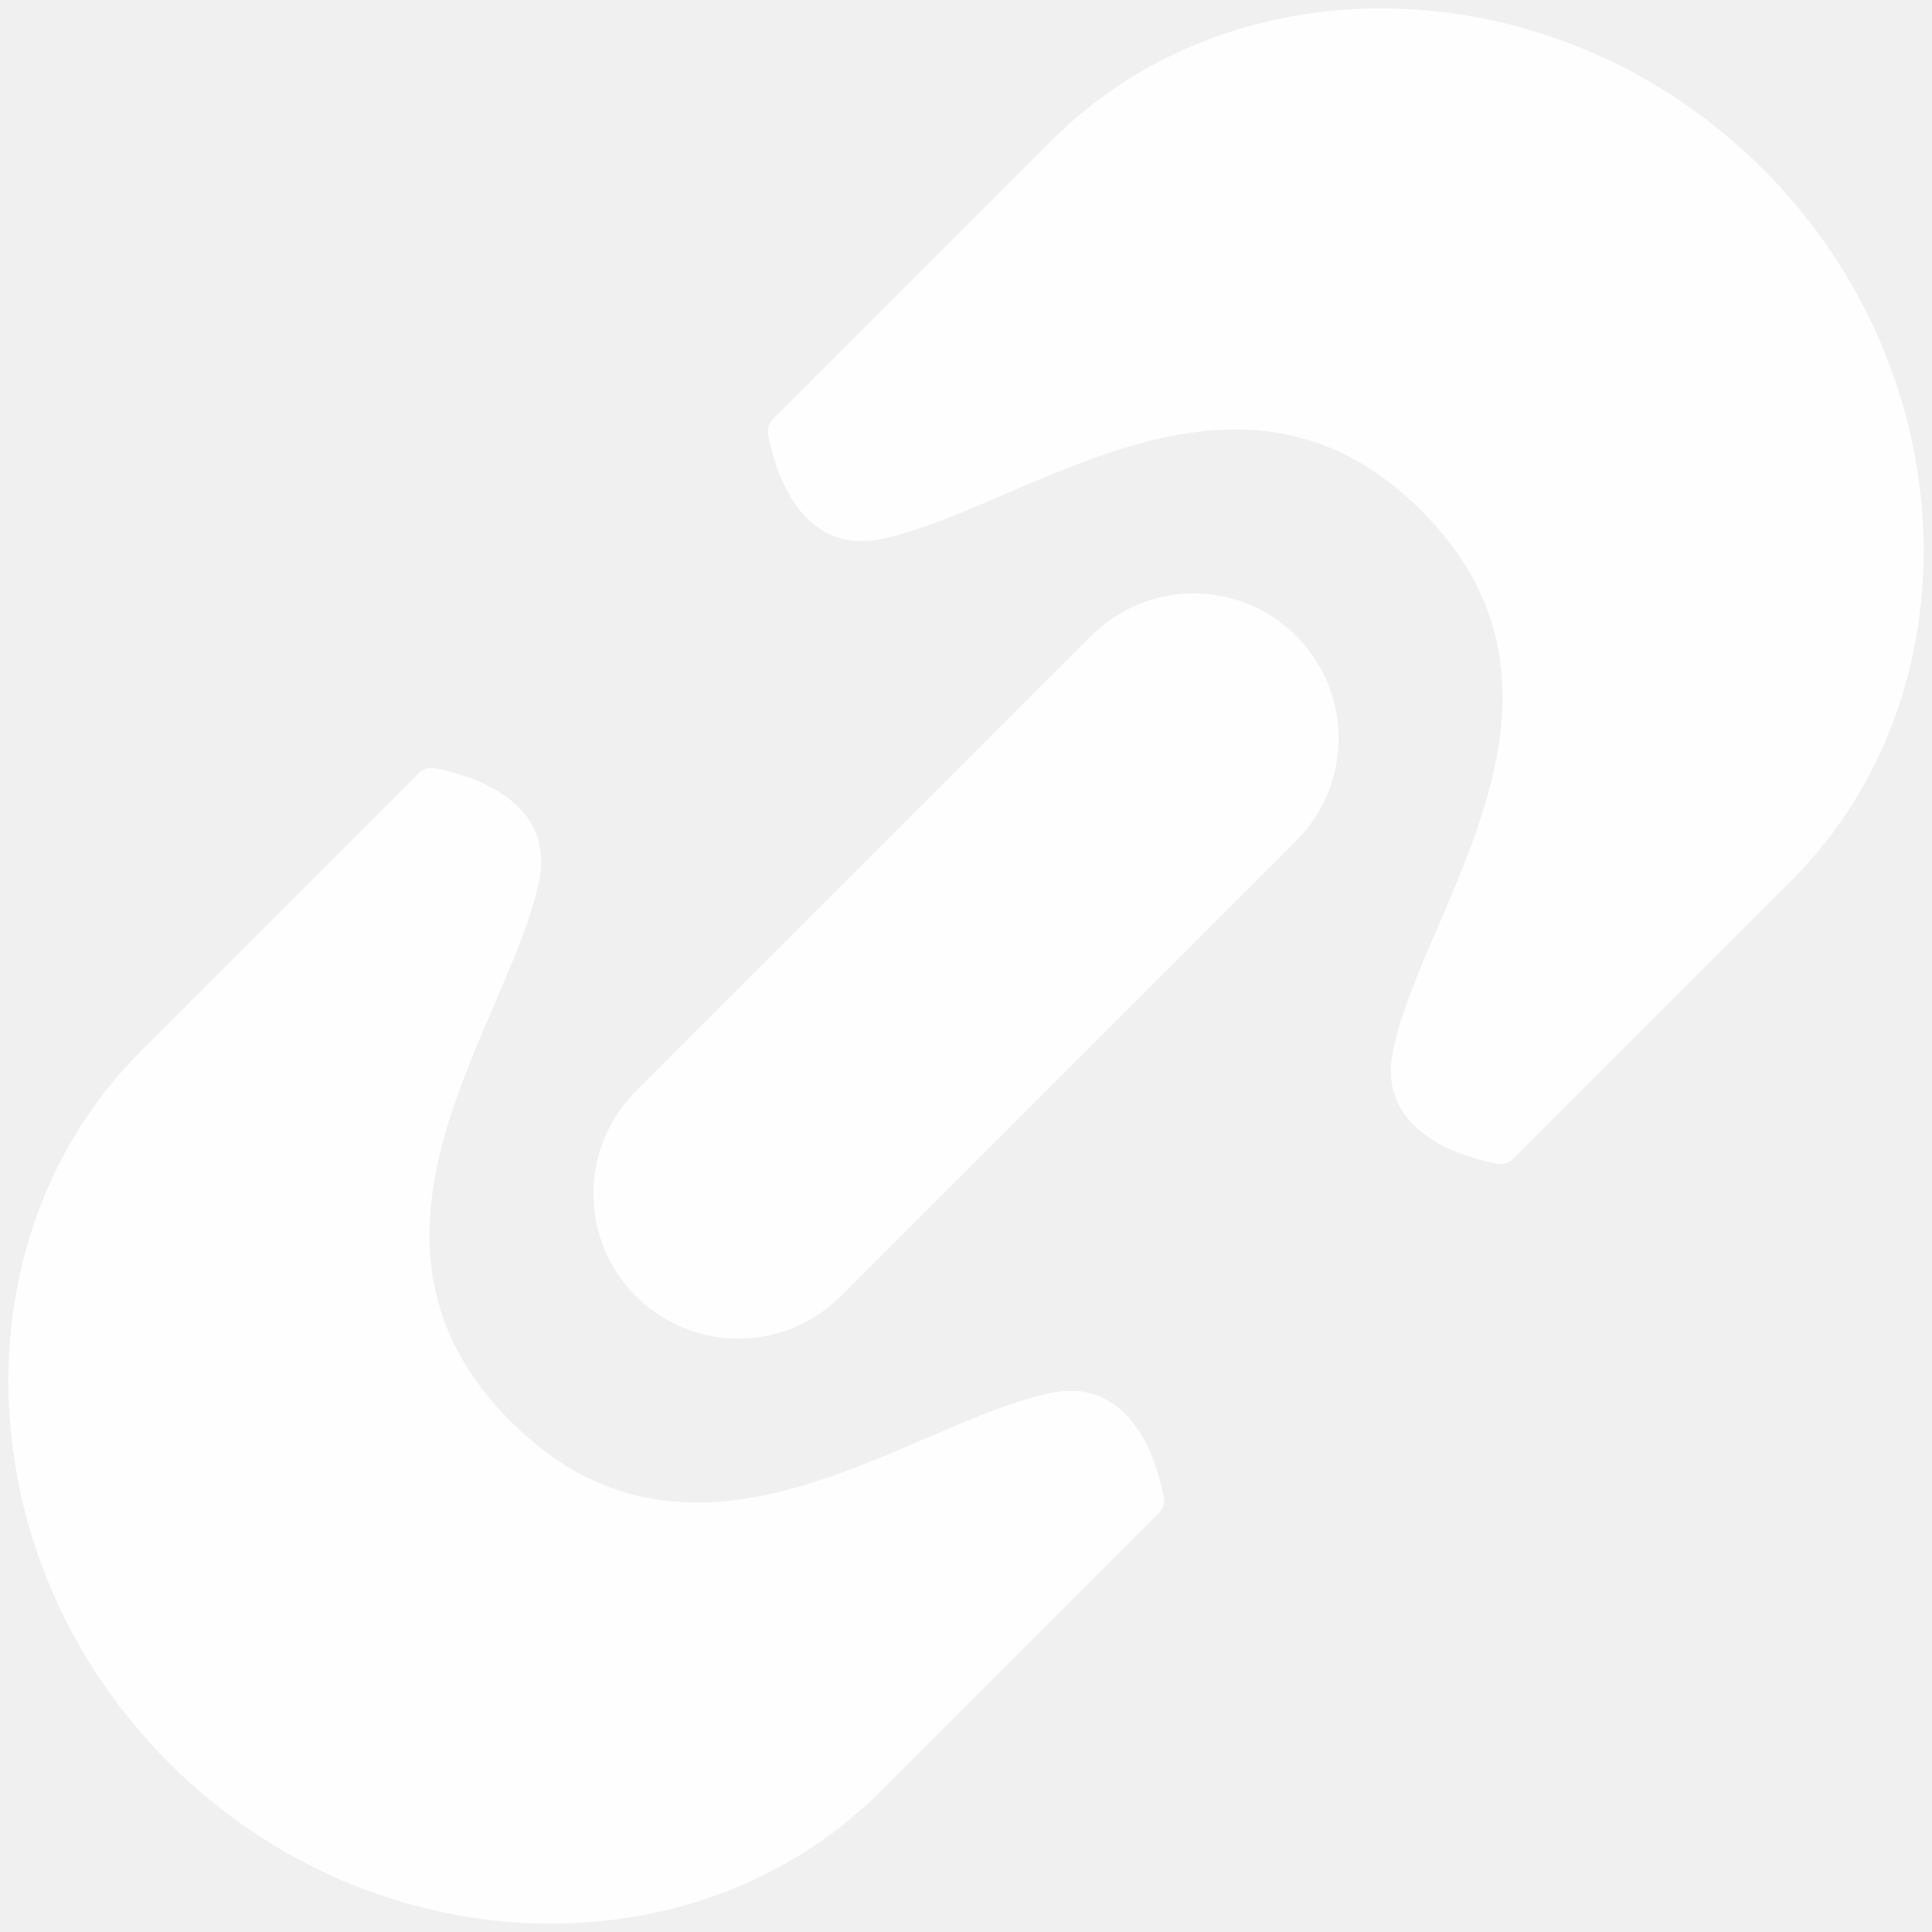
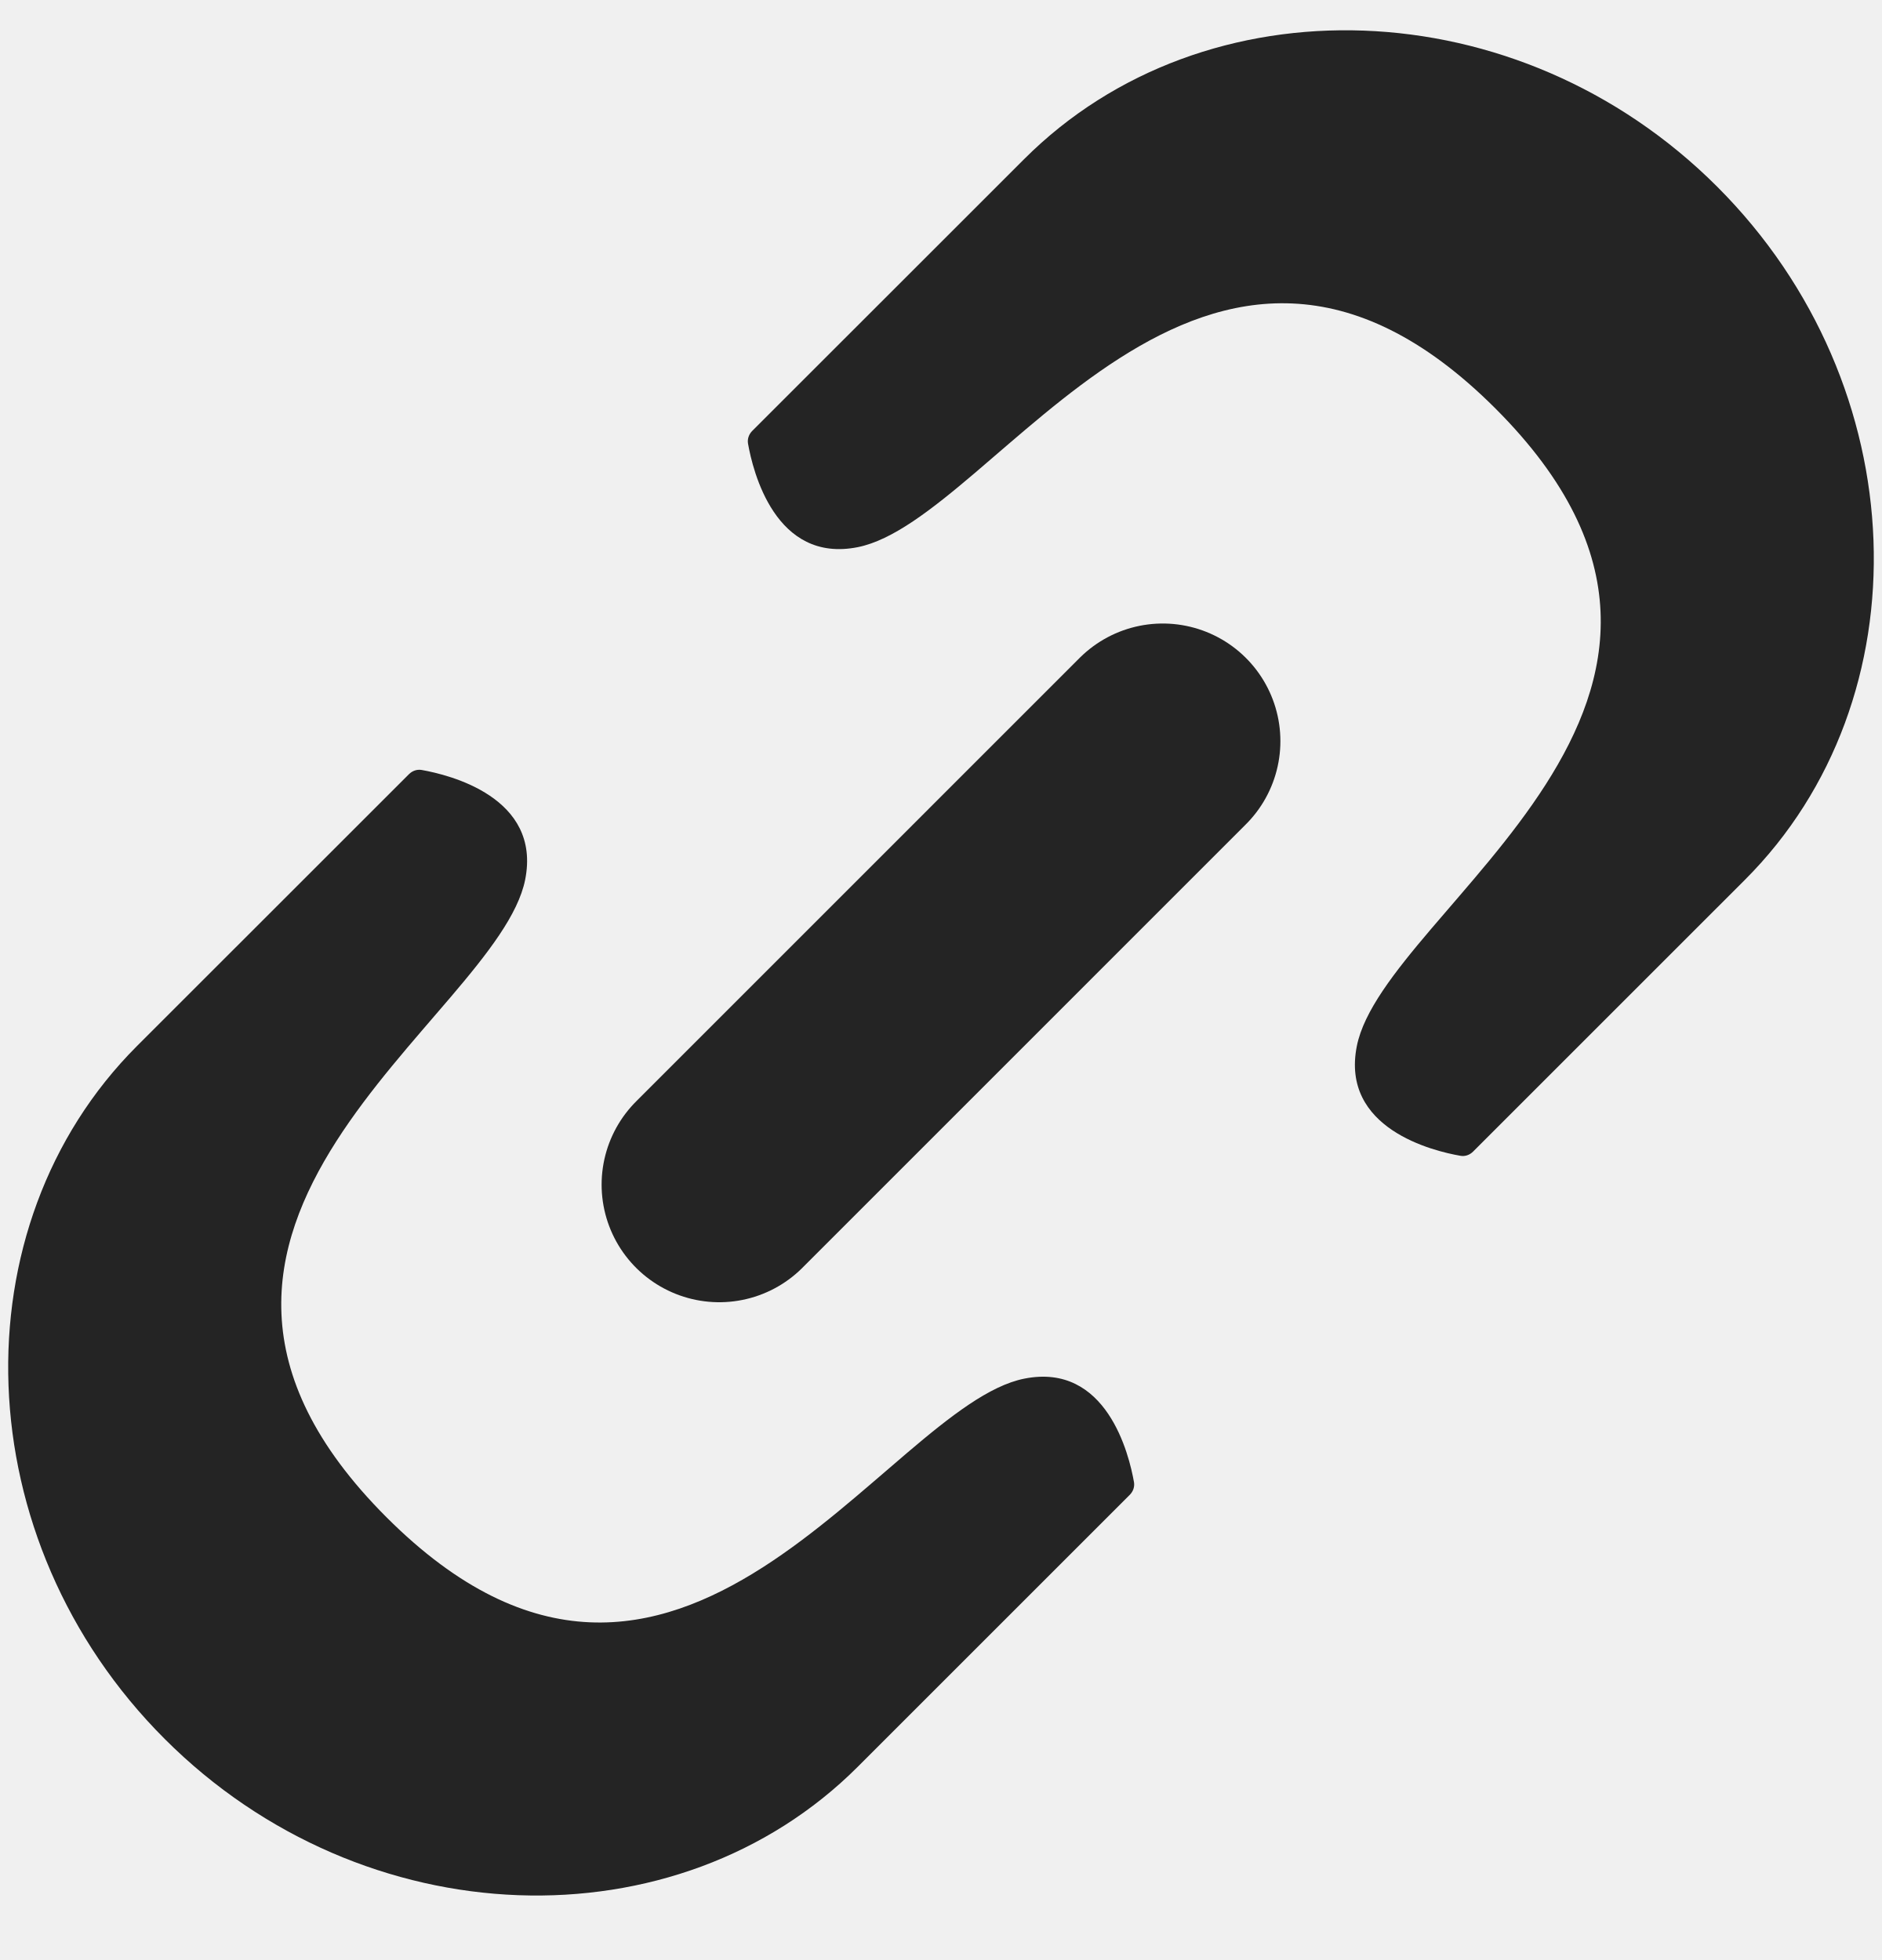
- <svg xmlns="http://www.w3.org/2000/svg" width="20" height="20" viewBox="0 0 20 20" fill="none">
-   <g clip-path="url(#clip0_2383_1552)">
-     <path d="M18.25 1.75C20.365 3.866 20.463 7.198 18.544 9.116L15.666 11.995C15.623 12.037 15.563 12.059 15.504 12.048C15.195 11.991 14.247 11.746 14.419 10.884C14.714 9.411 16.629 7.201 14.714 5.286C12.799 3.371 10.589 5.286 9.116 5.581C8.254 5.753 8.009 4.805 7.952 4.497C7.941 4.437 7.963 4.377 8.005 4.334L10.884 1.456C12.802 -0.463 16.134 -0.365 18.25 1.75Z" fill="white" fill-opacity="0.949" />
-     <path d="M1.75 18.25C-0.365 16.134 -0.463 12.802 1.456 10.884L4.334 8.005C4.377 7.963 4.437 7.941 4.497 7.952C4.805 8.009 5.753 8.254 5.581 9.116C5.286 10.589 3.371 12.799 5.286 14.714C7.201 16.629 9.411 14.714 10.884 14.419C11.746 14.247 11.991 15.195 12.048 15.504C12.059 15.563 12.037 15.623 11.995 15.666L9.116 18.544C7.198 20.463 3.866 20.365 1.75 18.25Z" fill="white" fill-opacity="0.949" />
-     <path d="M12.357 7.643L7.643 12.357" stroke="white" stroke-opacity="0.949" stroke-width="3" stroke-linecap="round" />
+ <svg xmlns="http://www.w3.org/2000/svg" width="24" height="25" viewBox="0 0 24 25" fill="none">
+   <g clip-path="url(#clip0_148_562)">
+     <path d="M14.828 9.453L9.172 15.11" stroke="black" stroke-opacity="0.851" stroke-width="3" stroke-linecap="round" />
+     <path d="M21.899 2.382C24.438 4.921 24.555 8.919 22.253 11.221L18.785 14.689C18.742 14.732 18.683 14.753 18.623 14.742C18.276 14.682 17.093 14.396 17.303 13.342C17.657 11.575 22.783 8.923 19.071 5.211C15.359 1.498 12.707 6.625 10.939 6.979C9.886 7.189 9.6 6.006 9.539 5.658C9.529 5.599 9.55 5.539 9.593 5.496L13.061 2.029C15.363 -0.273 19.361 -0.156 21.899 2.382Z" fill="black" fill-opacity="0.851" />
+     <path d="M2.101 22.181C-0.438 19.643 -0.555 15.645 1.747 13.342L5.215 9.875C5.258 9.832 5.317 9.811 5.377 9.821C5.724 9.882 6.907 10.168 6.697 11.221C6.343 12.989 1.217 15.641 4.929 19.353C8.641 23.065 11.293 17.939 13.061 17.585C14.114 17.374 14.4 18.557 14.461 18.905C14.471 18.965 14.45 19.024 14.407 19.067L10.939 22.535C8.637 24.837 4.639 24.72 2.101 22.181Z" fill="black" fill-opacity="0.851" />
  </g>
  <defs>
-     <clipPath id="clip0_2383_1552">
-       <rect width="20" height="20" fill="white" />
+     <clipPath id="clip0_148_562">
+       <rect width="24" height="24" fill="white" transform="translate(0 0.281799)" />
    </clipPath>
  </defs>
</svg>
